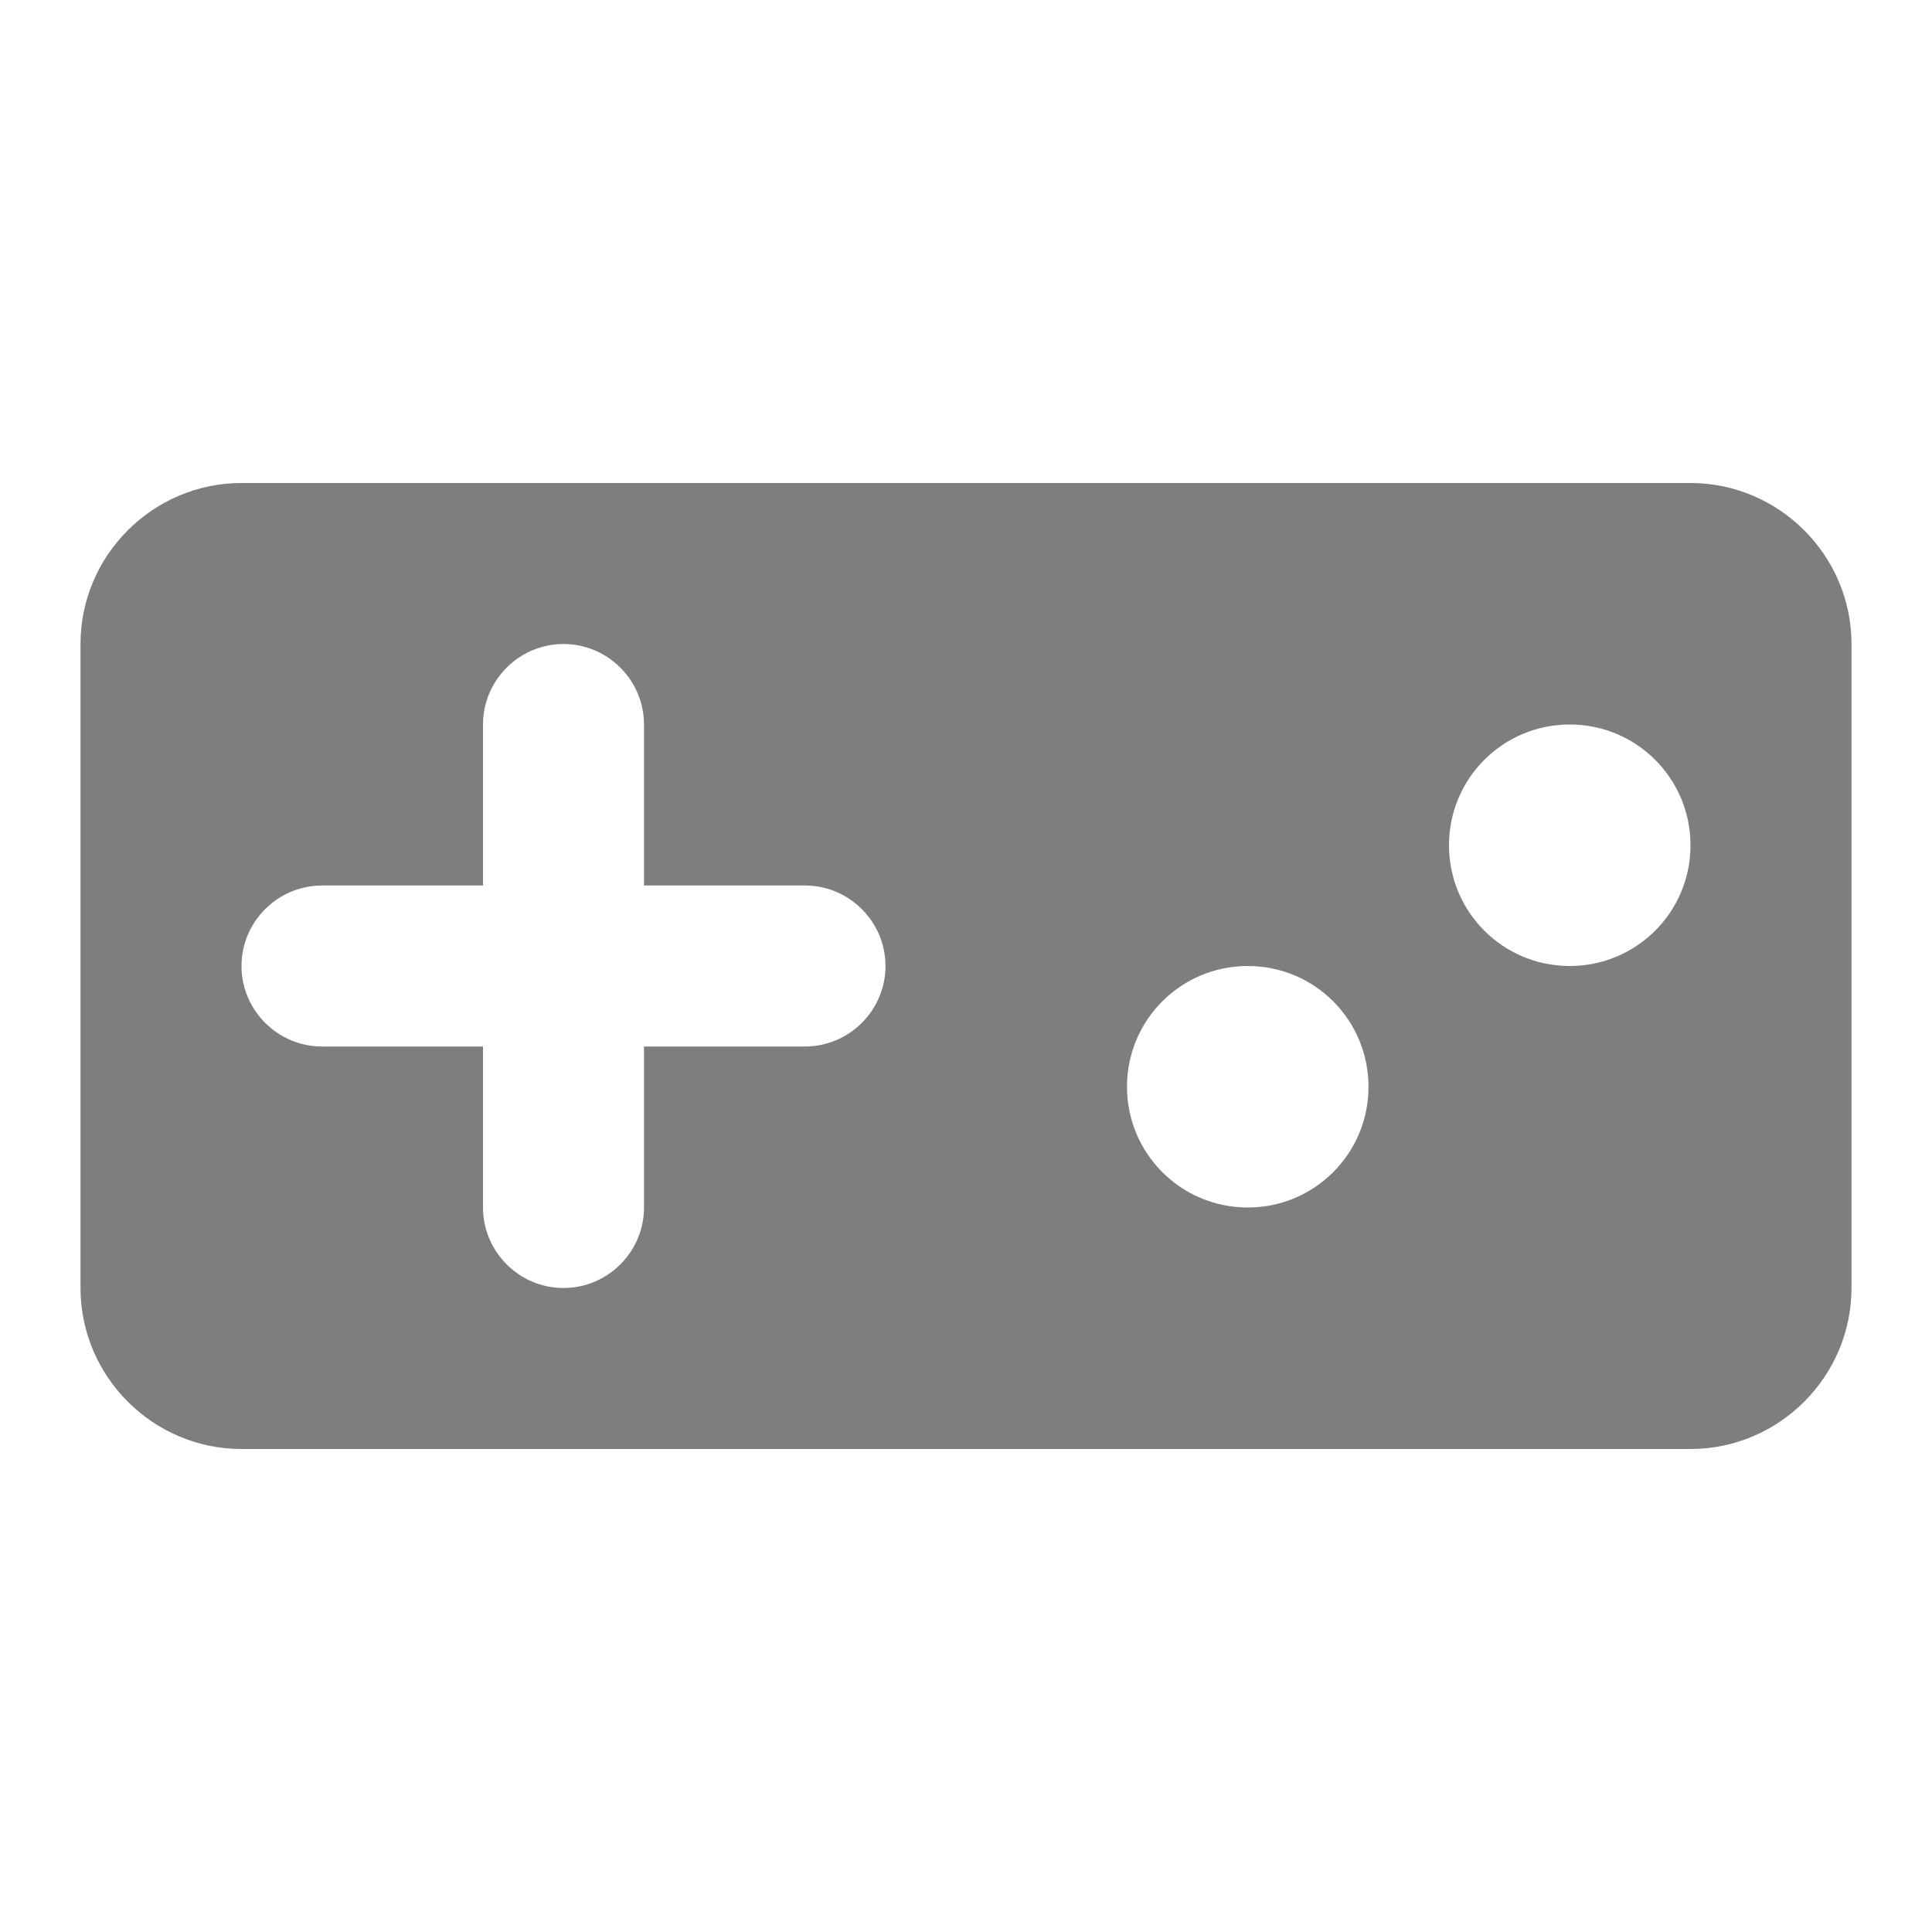
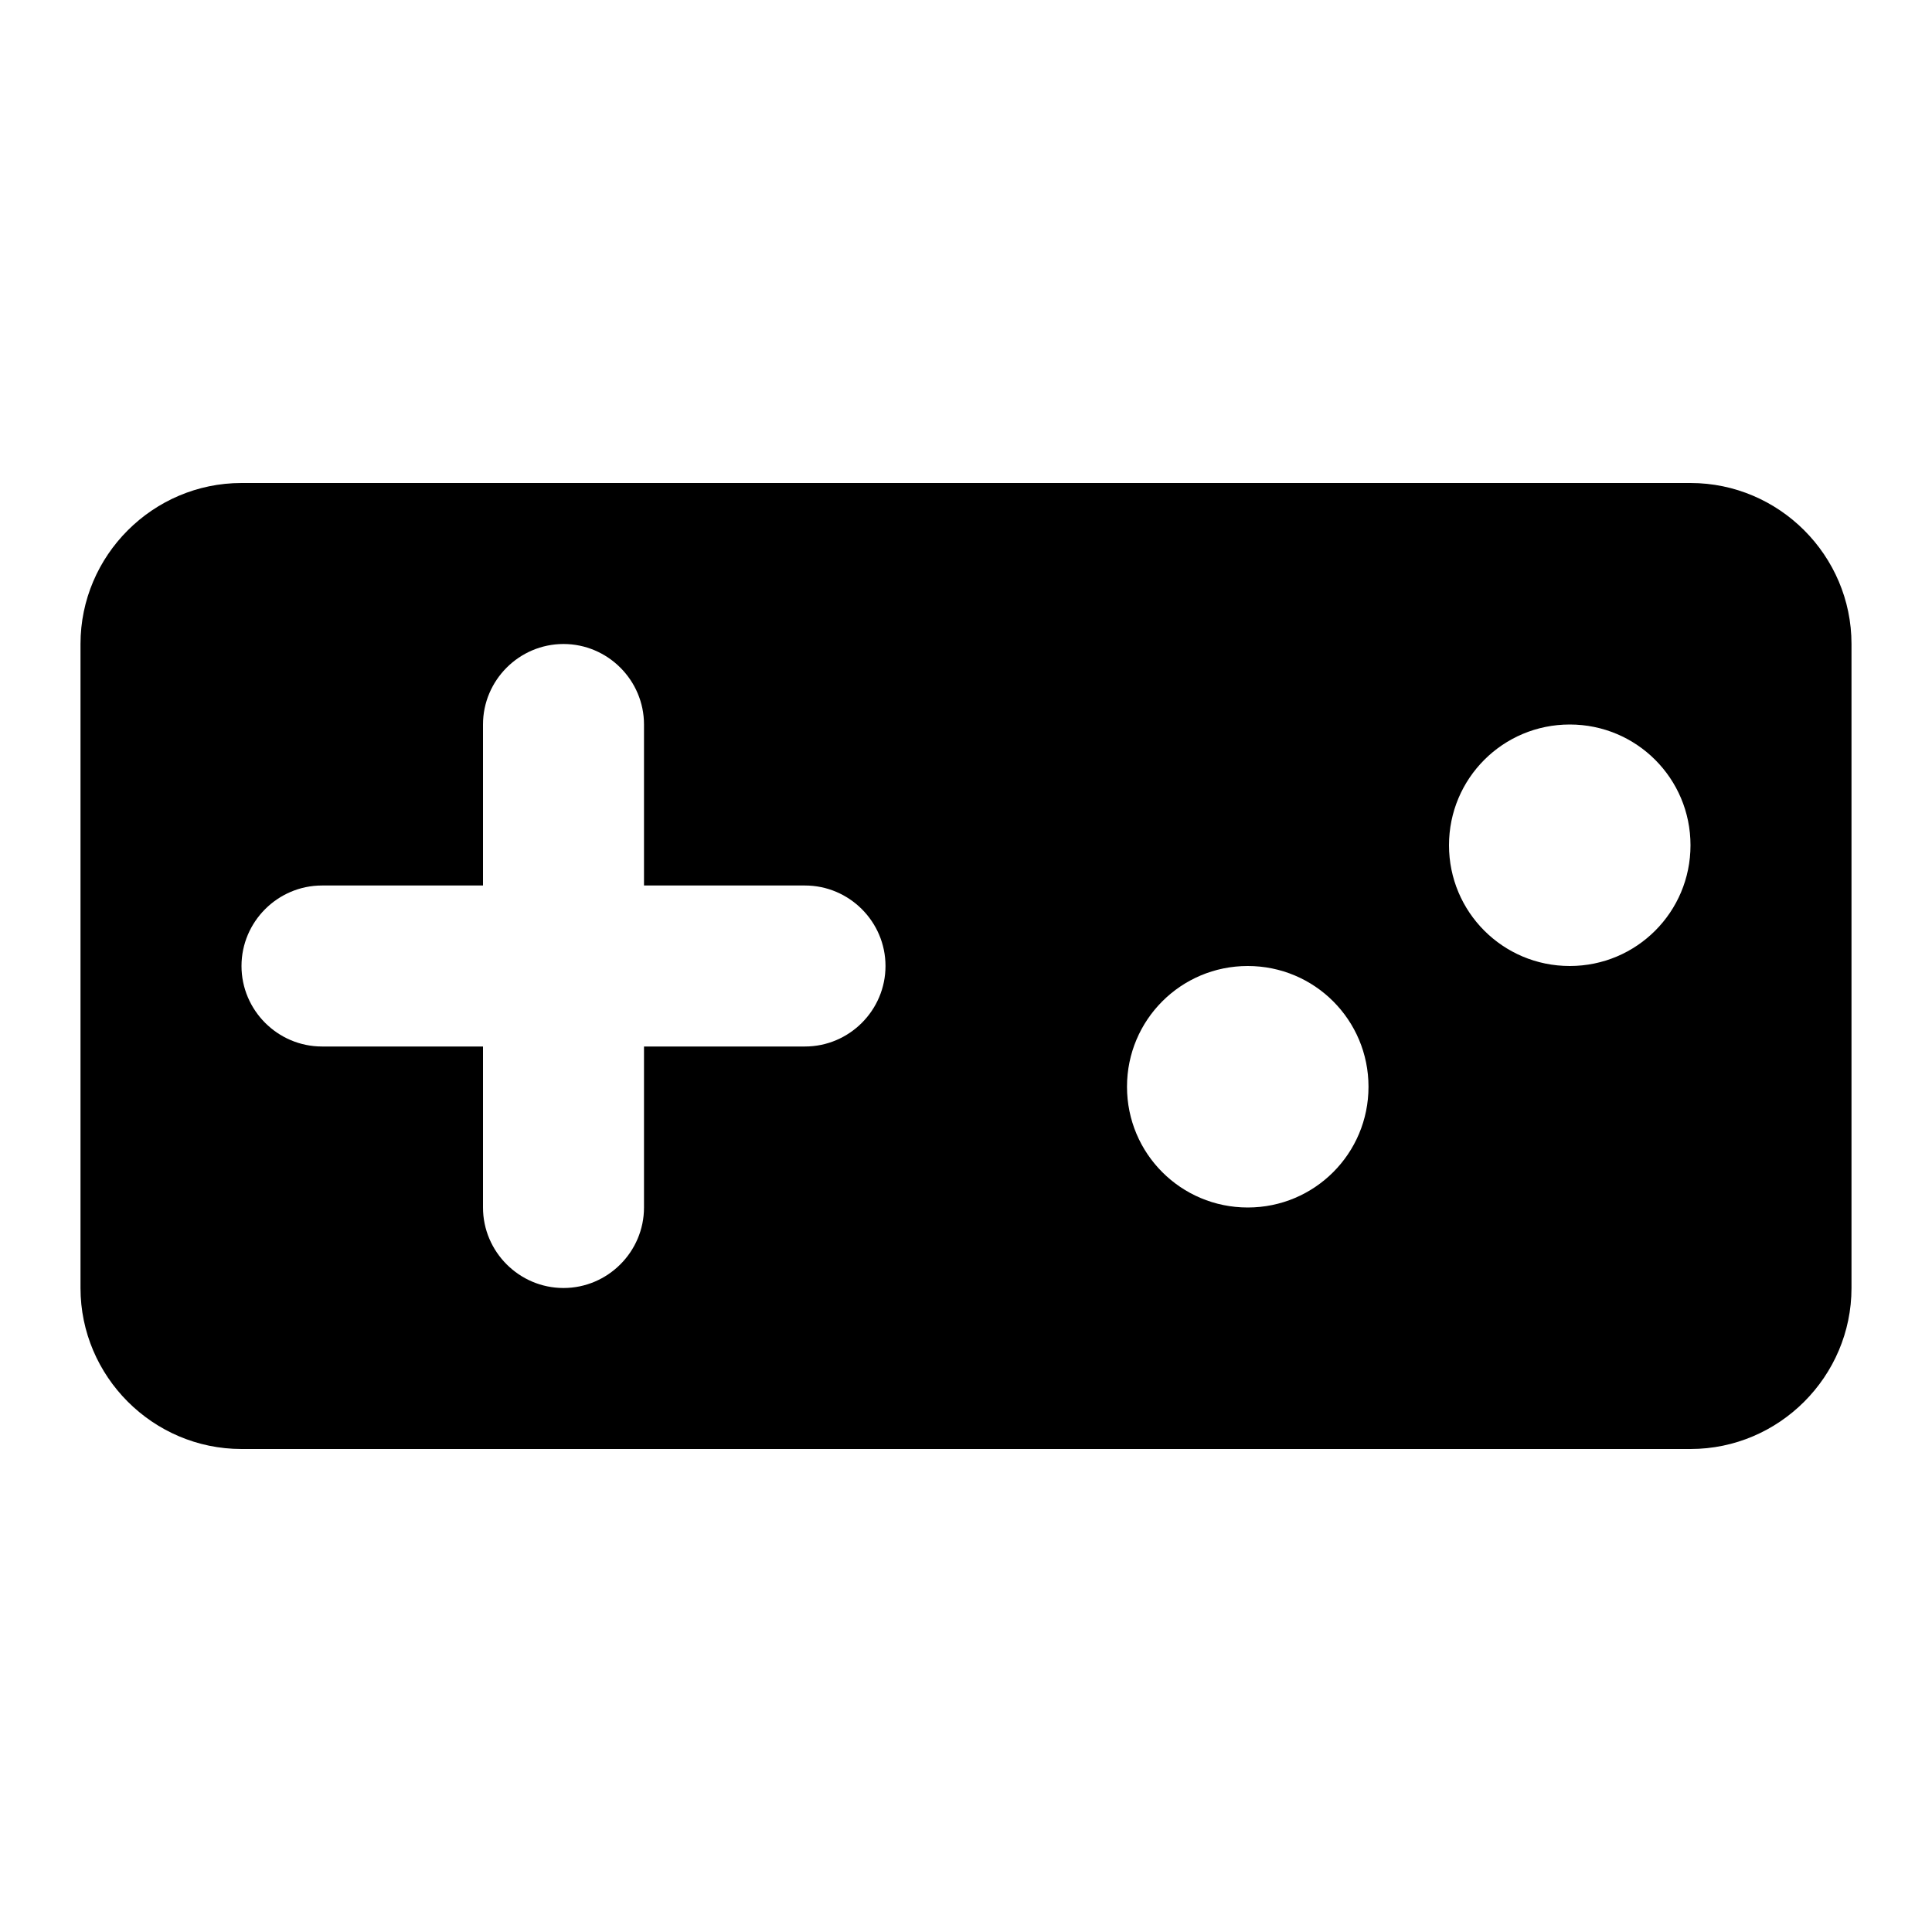
- <svg xmlns="http://www.w3.org/2000/svg" width="24" height="24" viewBox="0 0 24 24">
-   <g fill="none" fill-rule="evenodd">
-     <path d="M0 0L24 0 24 24 0 24z" />
-     <path fill="#7E7E7E" d="M21 6H3c-1.1 0-2 .9-2 2v8c0 1.1.9 2 2 2h18c1.1 0 2-.9 2-2V8c0-1.1-.9-2-2-2zm-11 7H8v2c0 .55-.45 1-1 1s-1-.45-1-1v-2H4c-.55 0-1-.45-1-1s.45-1 1-1h2V9c0-.55.45-1 1-1s1 .45 1 1v2h2c.55 0 1 .45 1 1s-.45 1-1 1zm5.5 2c-.83 0-1.5-.67-1.5-1.5s.67-1.5 1.5-1.5 1.5.67 1.5 1.5-.67 1.5-1.5 1.5zm4-3c-.83 0-1.5-.67-1.5-1.5S18.67 9 19.5 9s1.5.67 1.5 1.5-.67 1.5-1.5 1.5z" />
-   </g>
+ <svg xmlns="http://www.w3.org/2000/svg" width="24" height="24" viewBox="0 0 24 24" fill="none">
+   <path fill="#000" d="M21 6H3c-1.1 0-2 .9-2 2v8c0 1.1.9 2 2 2h18c1.1 0 2-.9 2-2V8c0-1.1-.9-2-2-2zm-11 7H8v2c0 .55-.45 1-1 1s-1-.45-1-1v-2H4c-.55 0-1-.45-1-1s.45-1 1-1h2V9c0-.55.45-1 1-1s1 .45 1 1v2h2c.55 0 1 .45 1 1s-.45 1-1 1zm5.5 2c-.83 0-1.5-.67-1.5-1.5s.67-1.5 1.5-1.5 1.5.67 1.5 1.5-.67 1.5-1.5 1.5zm4-3c-.83 0-1.5-.67-1.5-1.5S18.67 9 19.5 9s1.5.67 1.5 1.5-.67 1.5-1.5 1.5z" />
</svg>
